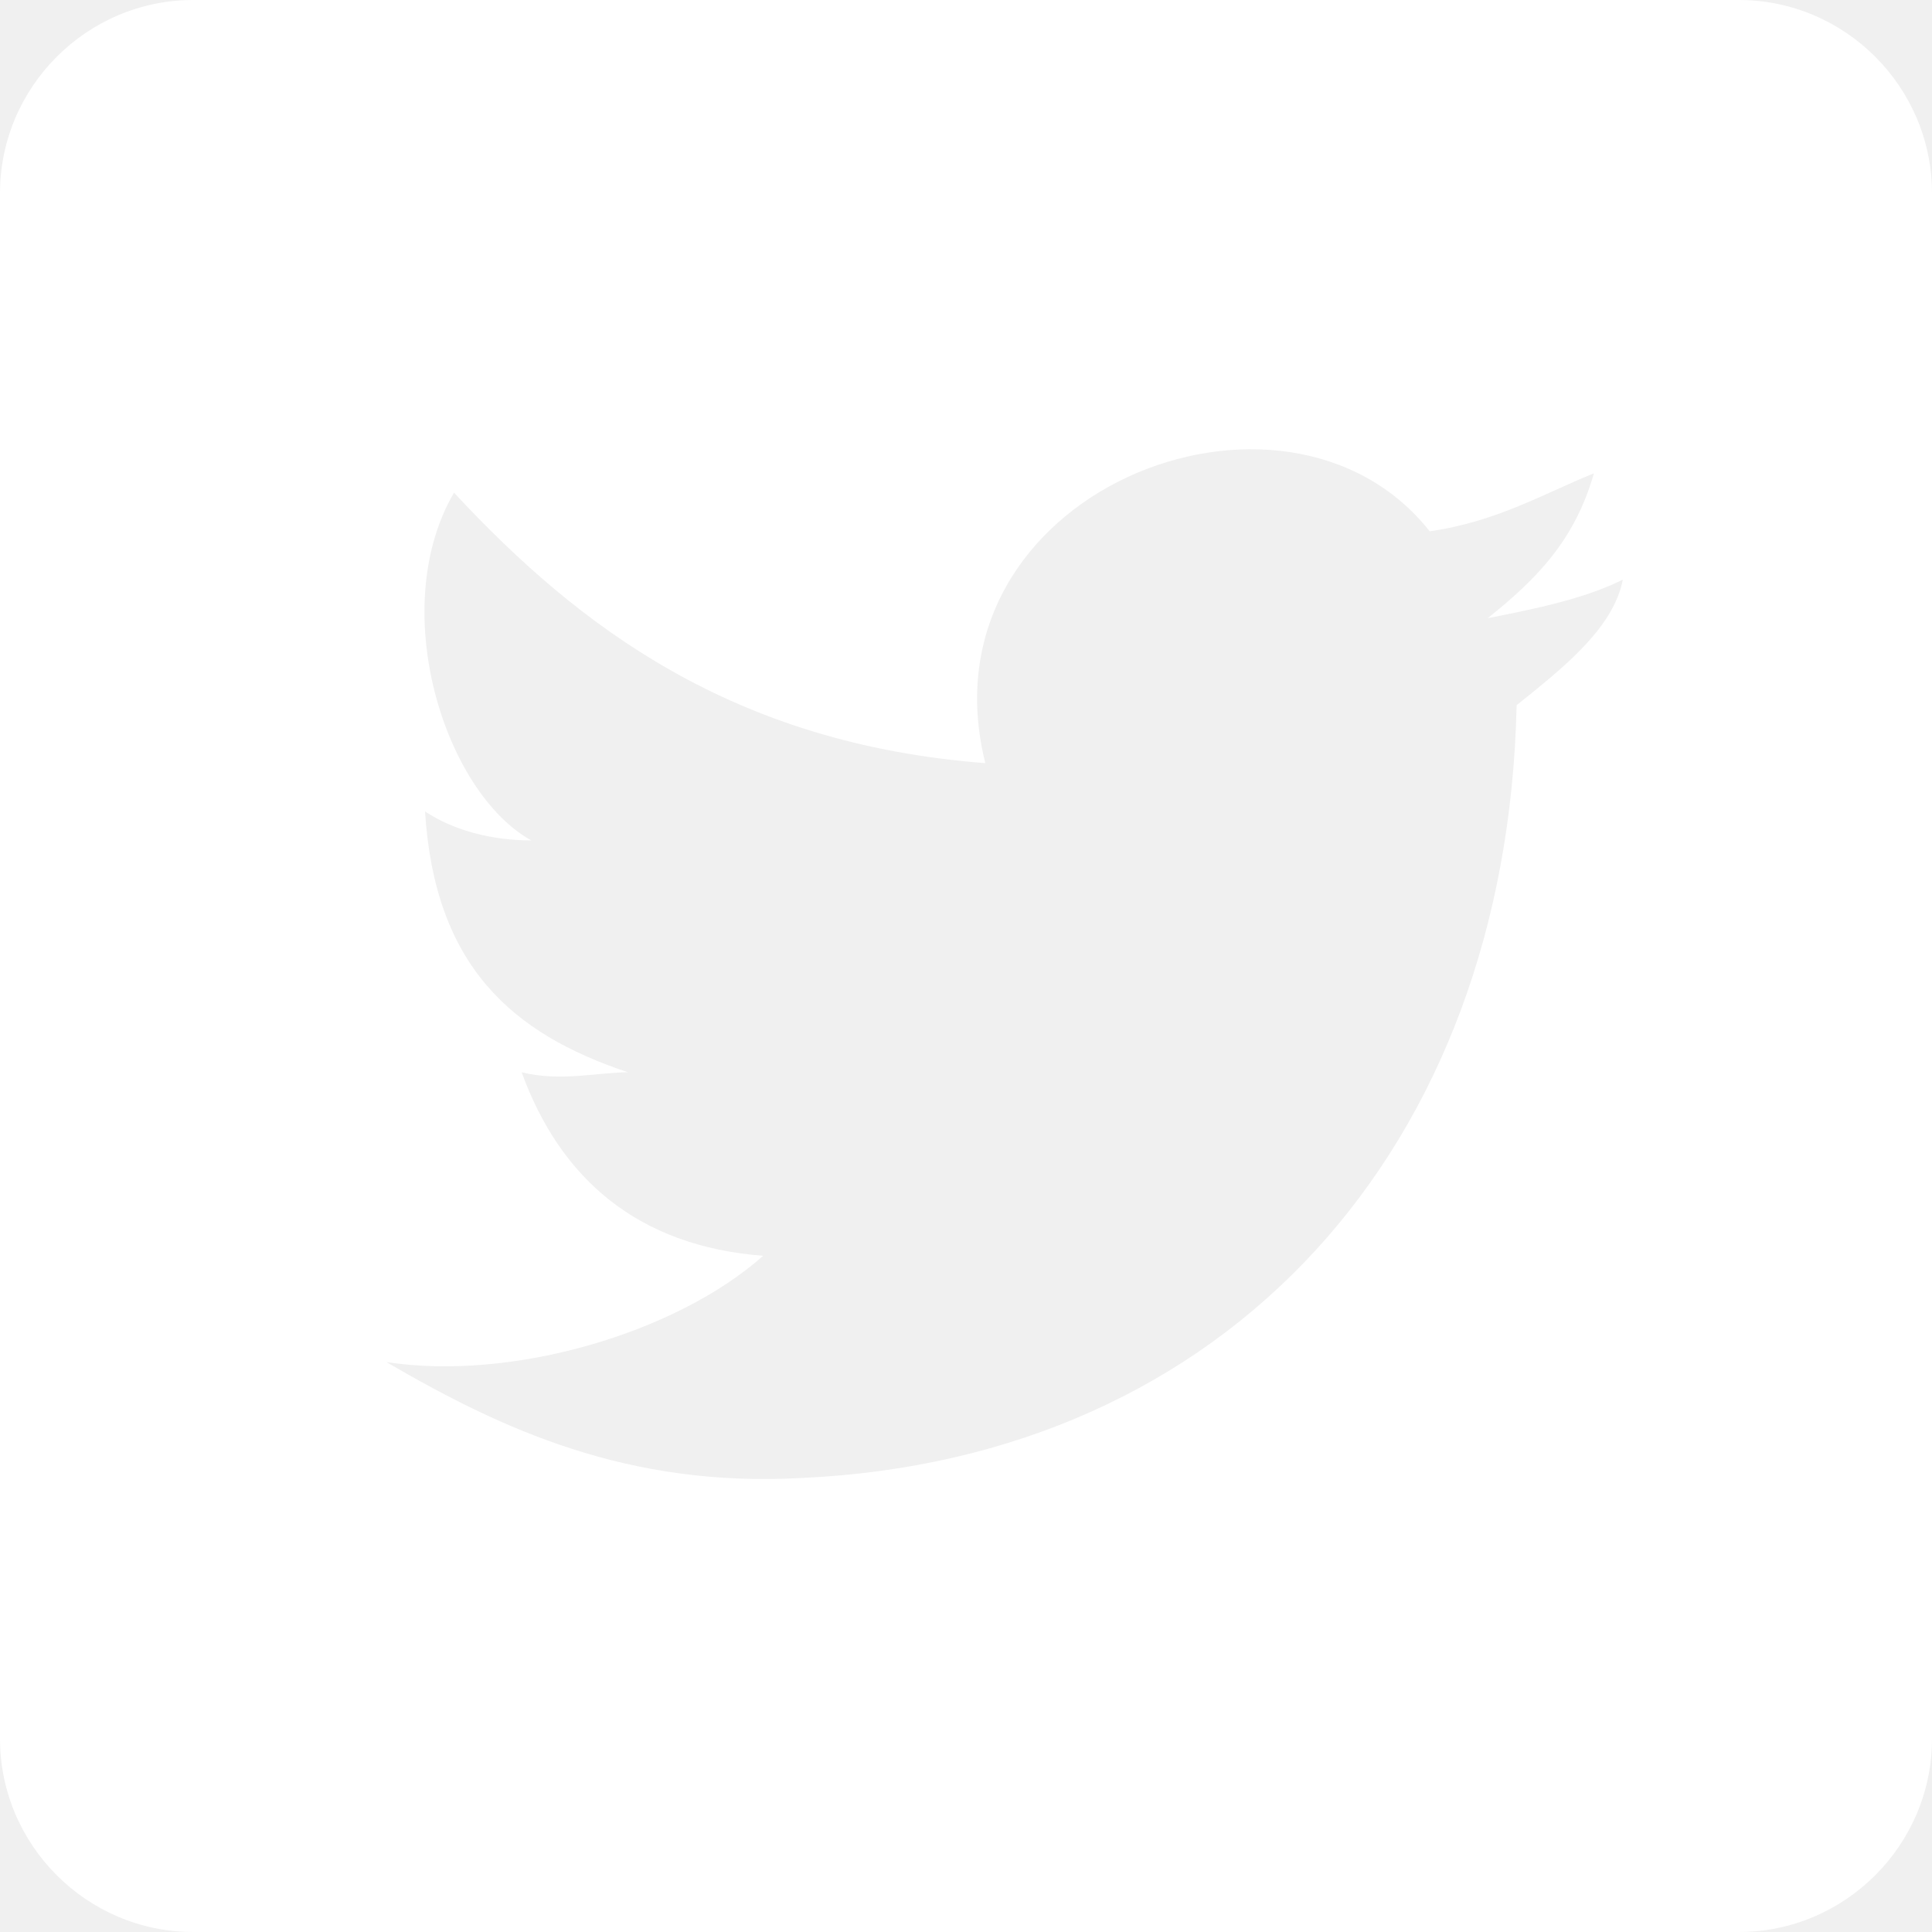
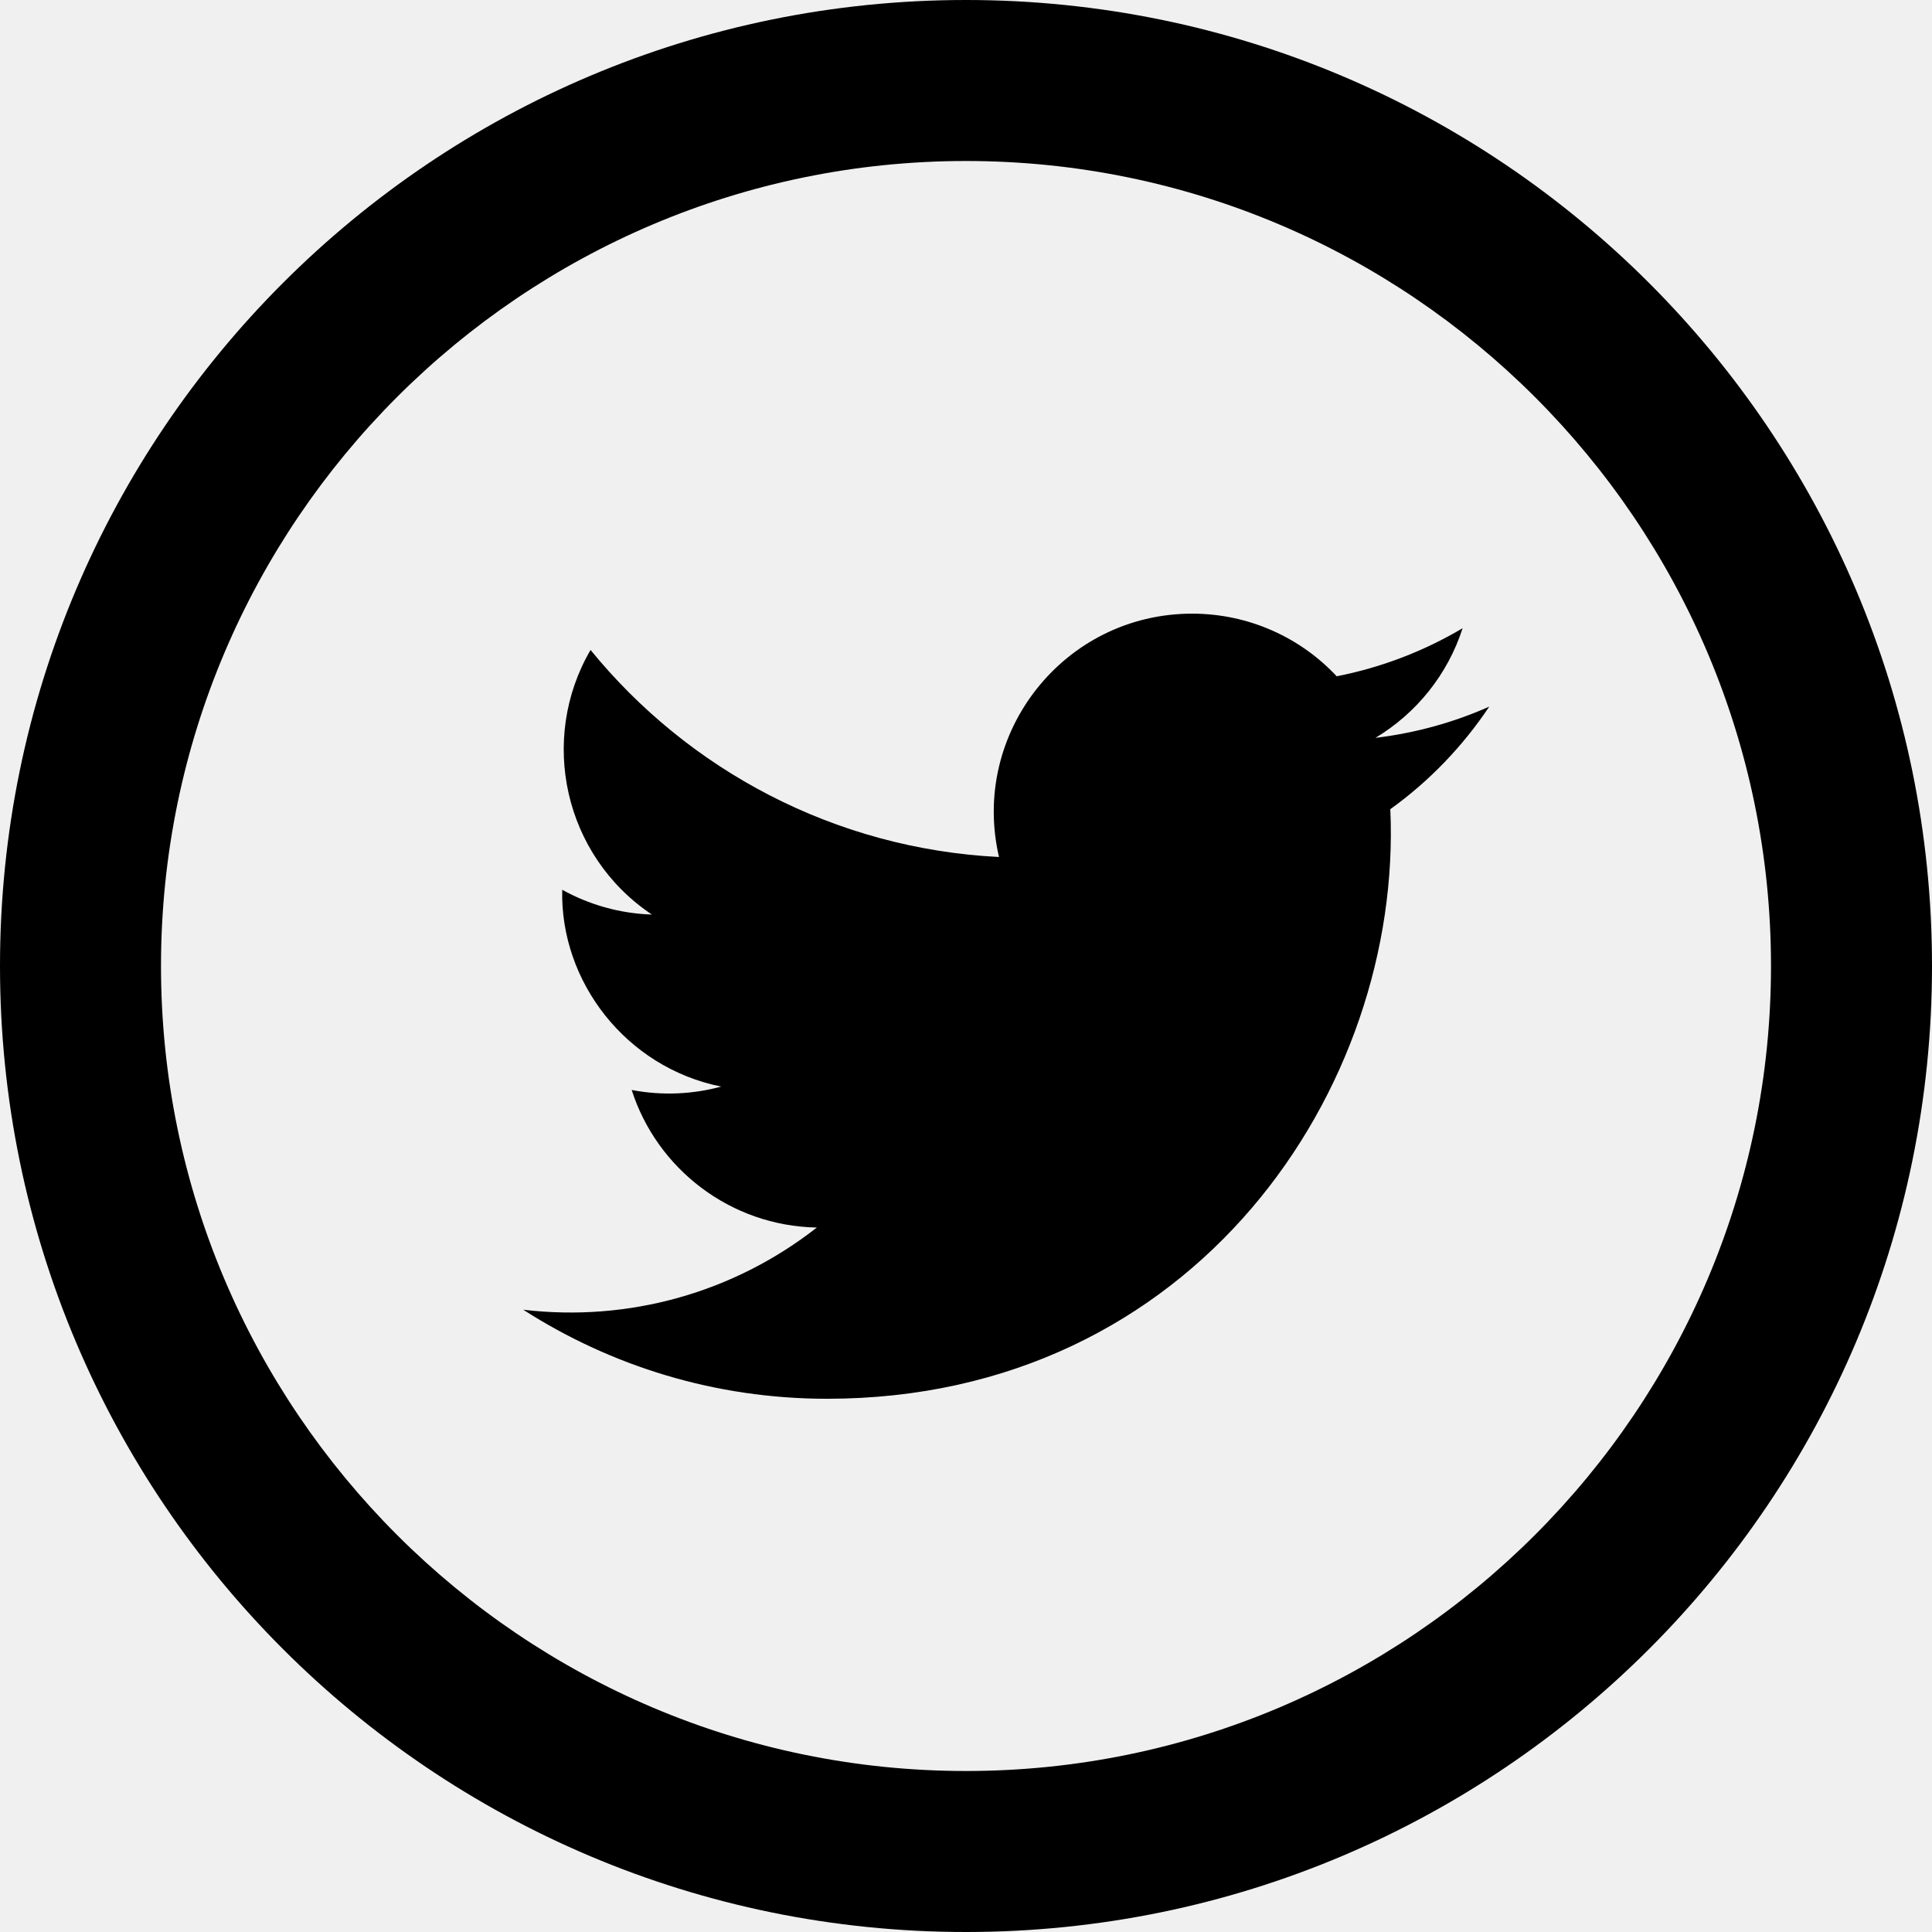
- <svg fill="white" version="1.1" id="Capa_1" x="0px" y="0px" width="27px" height="27px" viewBox="0 0 510 510" style="enable-background:new 0 0 510 510;" xml:space="preserve">
-   <g>
-     <g id="post-twitter">
-       <path d="M459,0H51C22.95,0,0,22.95,0,51v408c0,28.05,22.95,51,51,51h408c28.05,0,51-22.95,51-51V51C510,22.95,487.05,0,459,0z           M400.35,186.15c-2.55,117.3-76.5,198.9-188.7,204C165.75,392.7,132.6,377.4,102,359.55c33.15,5.101,76.5-7.649,99.45-28.05         c-33.15-2.55-53.55-20.4-63.75-48.45c10.2,2.55,20.4,0,28.05,0c-30.6-10.2-51-28.05-53.55-68.85c7.65,5.1,17.85,7.65,28.05,7.65         c-22.95-12.75-38.25-61.2-20.4-91.8c33.15,35.7,73.95,66.3,140.25,71.4c-17.85-71.4,79.051-109.65,117.301-61.2         c17.85-2.55,30.6-10.2,43.35-15.3c-5.1,17.85-15.3,28.05-28.05,38.25c12.75-2.55,25.5-5.1,35.7-10.2         C425.85,165.75,413.1,175.95,400.35,186.15z" />
-     </g>
-   </g>
+ <svg xmlns="http://www.w3.org/2000/svg" width="30" height="30" viewBox="0 0 24 24">
+   <path d="M12 2c5.514 0 10 4.486 10 10s-4.486 10-10 10-10-4.486-10-10 4.486-10 10-10zm0-2c-6.627 0-12 5.373-12 12s5.373 12 12 12 12-5.373 12-12-5.373-12-12-12zm6.5 8.778c-.441.196-.916.328-1.414.388.509-.305.898-.787 1.083-1.362-.476.282-1.003.487-1.564.597-.448-.479-1.089-.778-1.796-.778-1.59 0-2.758 1.483-2.399 3.023-2.045-.103-3.86-1.083-5.074-2.572-.645 1.106-.334 2.554.762 3.287-.403-.013-.782-.124-1.114-.308-.027 1.14.791 2.207 1.975 2.445-.346.094-.726.116-1.112.042.313.978 1.224 1.689 2.3 1.709-1.037.812-2.34 1.175-3.647 1.021 1.09.699 2.383 1.106 3.773 1.106 4.572 0 7.154-3.861 6.998-7.324.482-.346.899-.78 1.229-1.274z" />
</svg>
